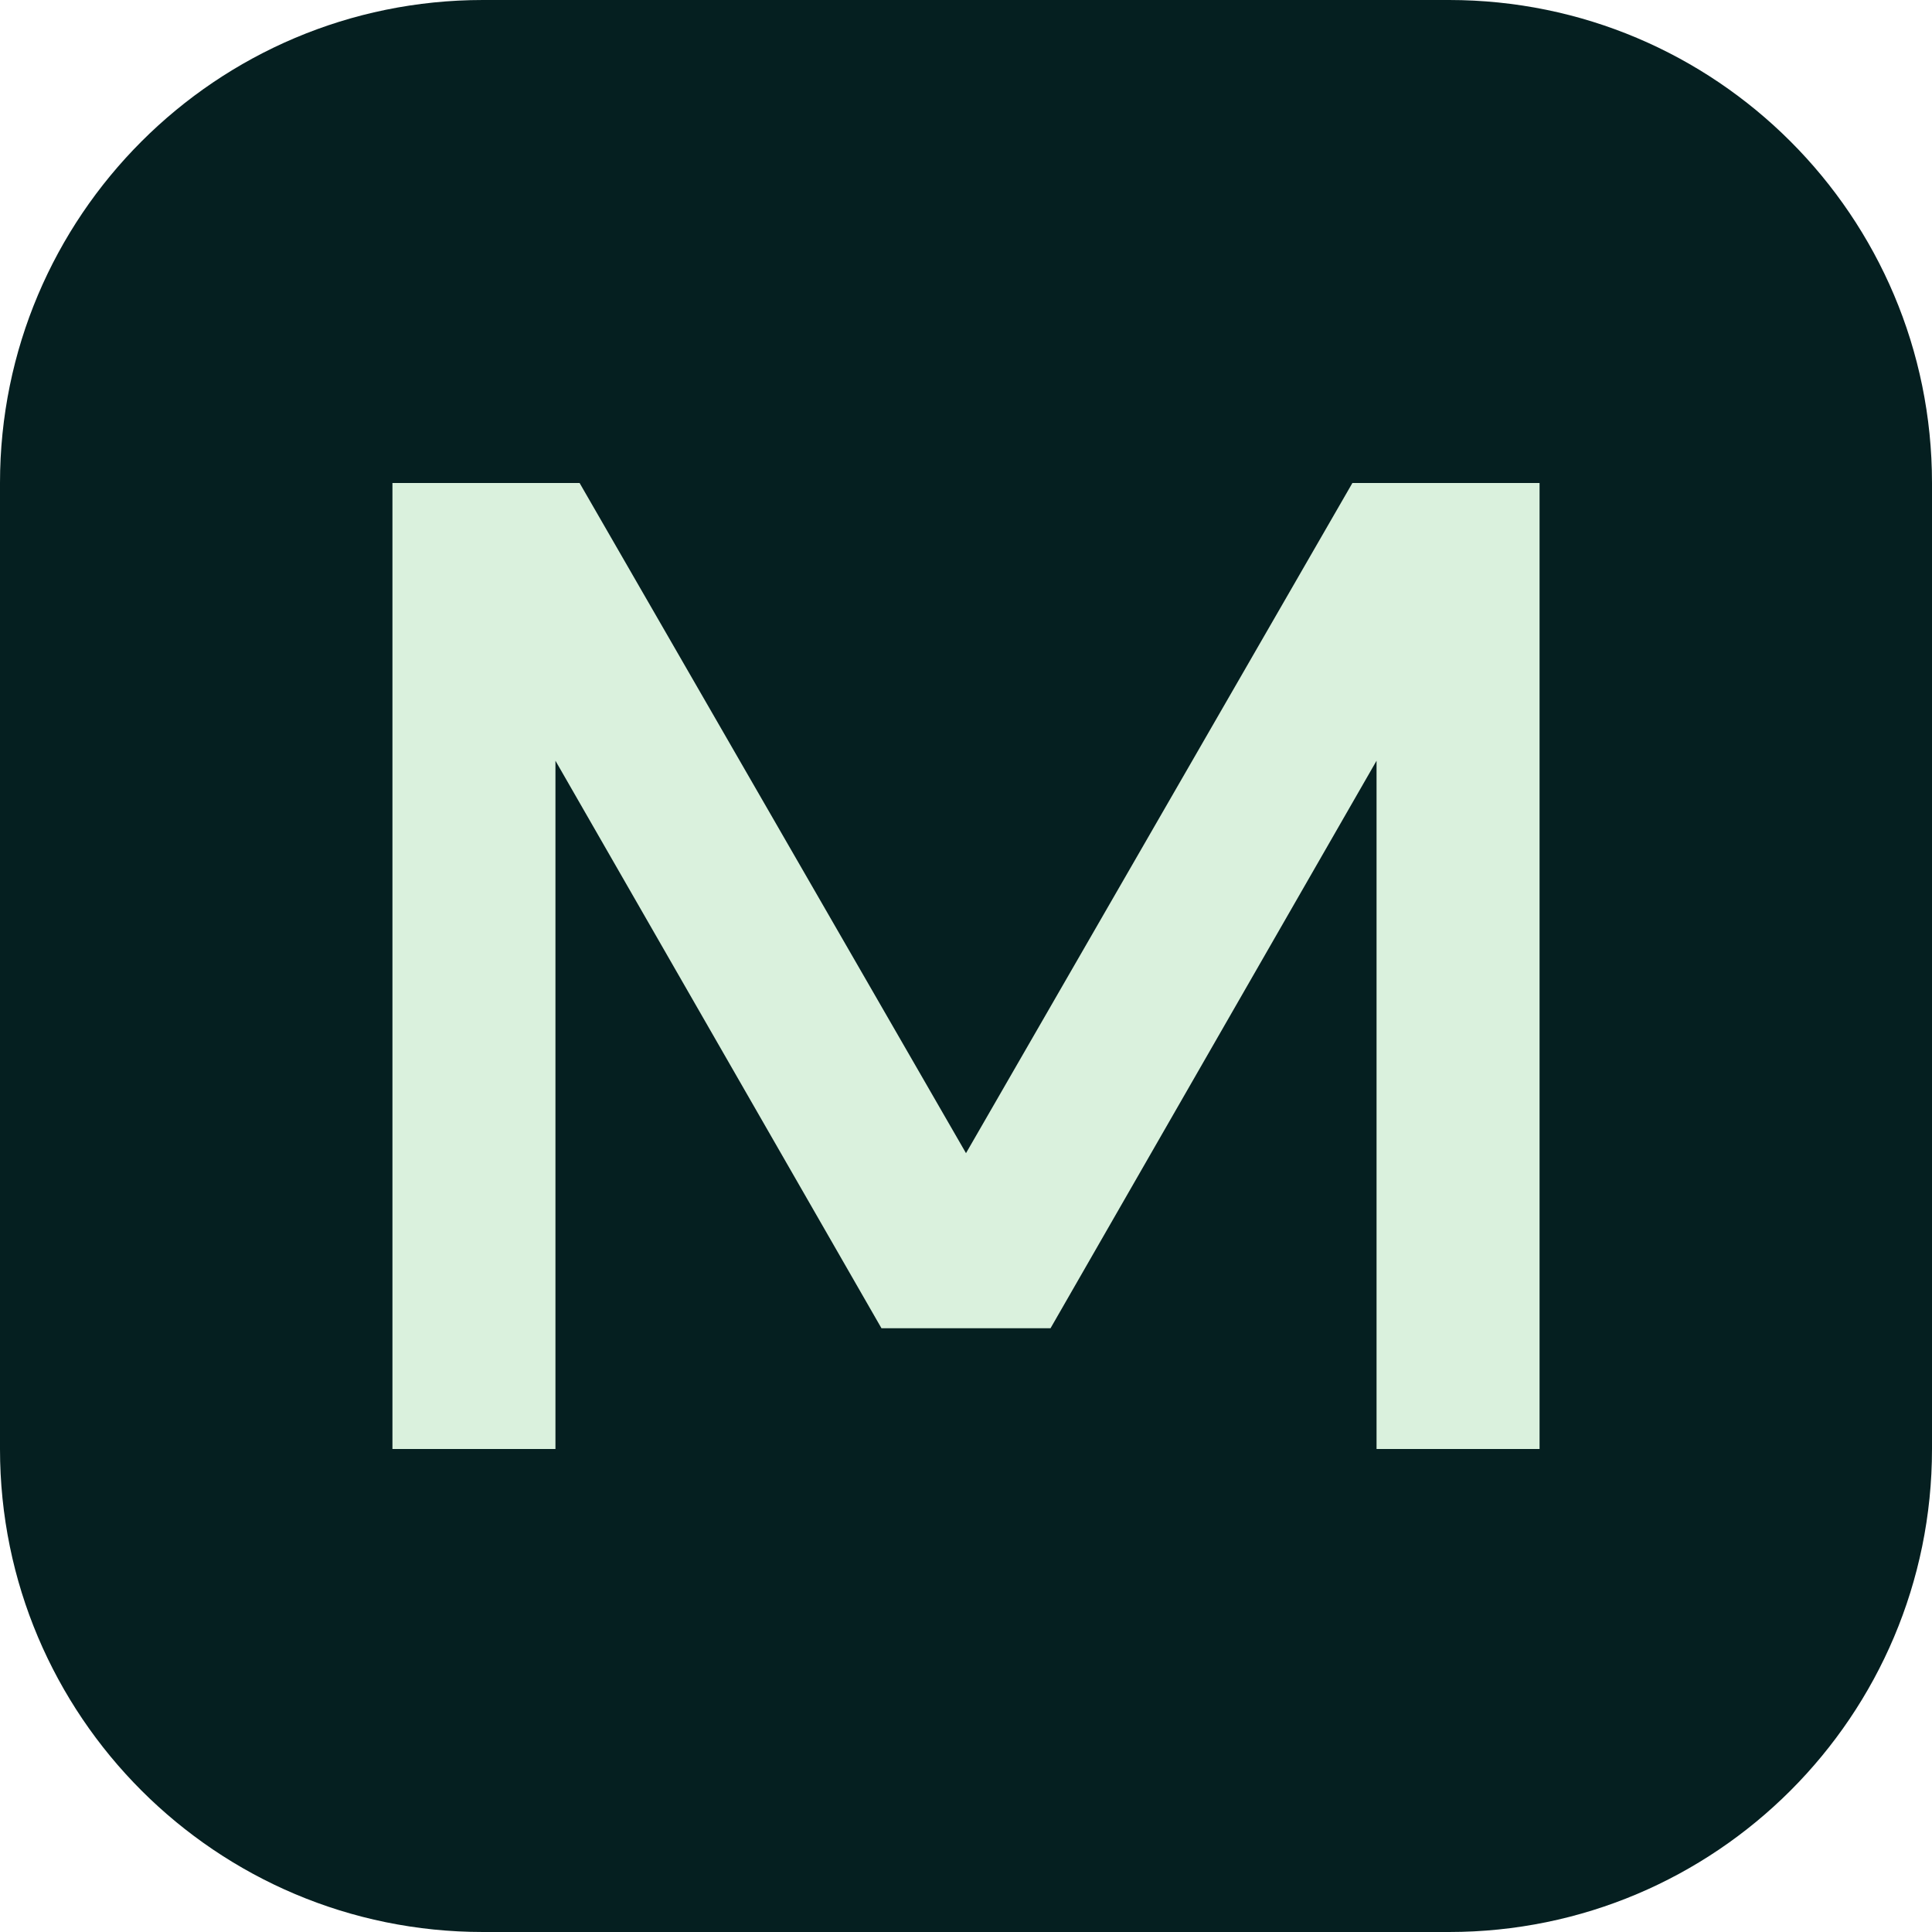
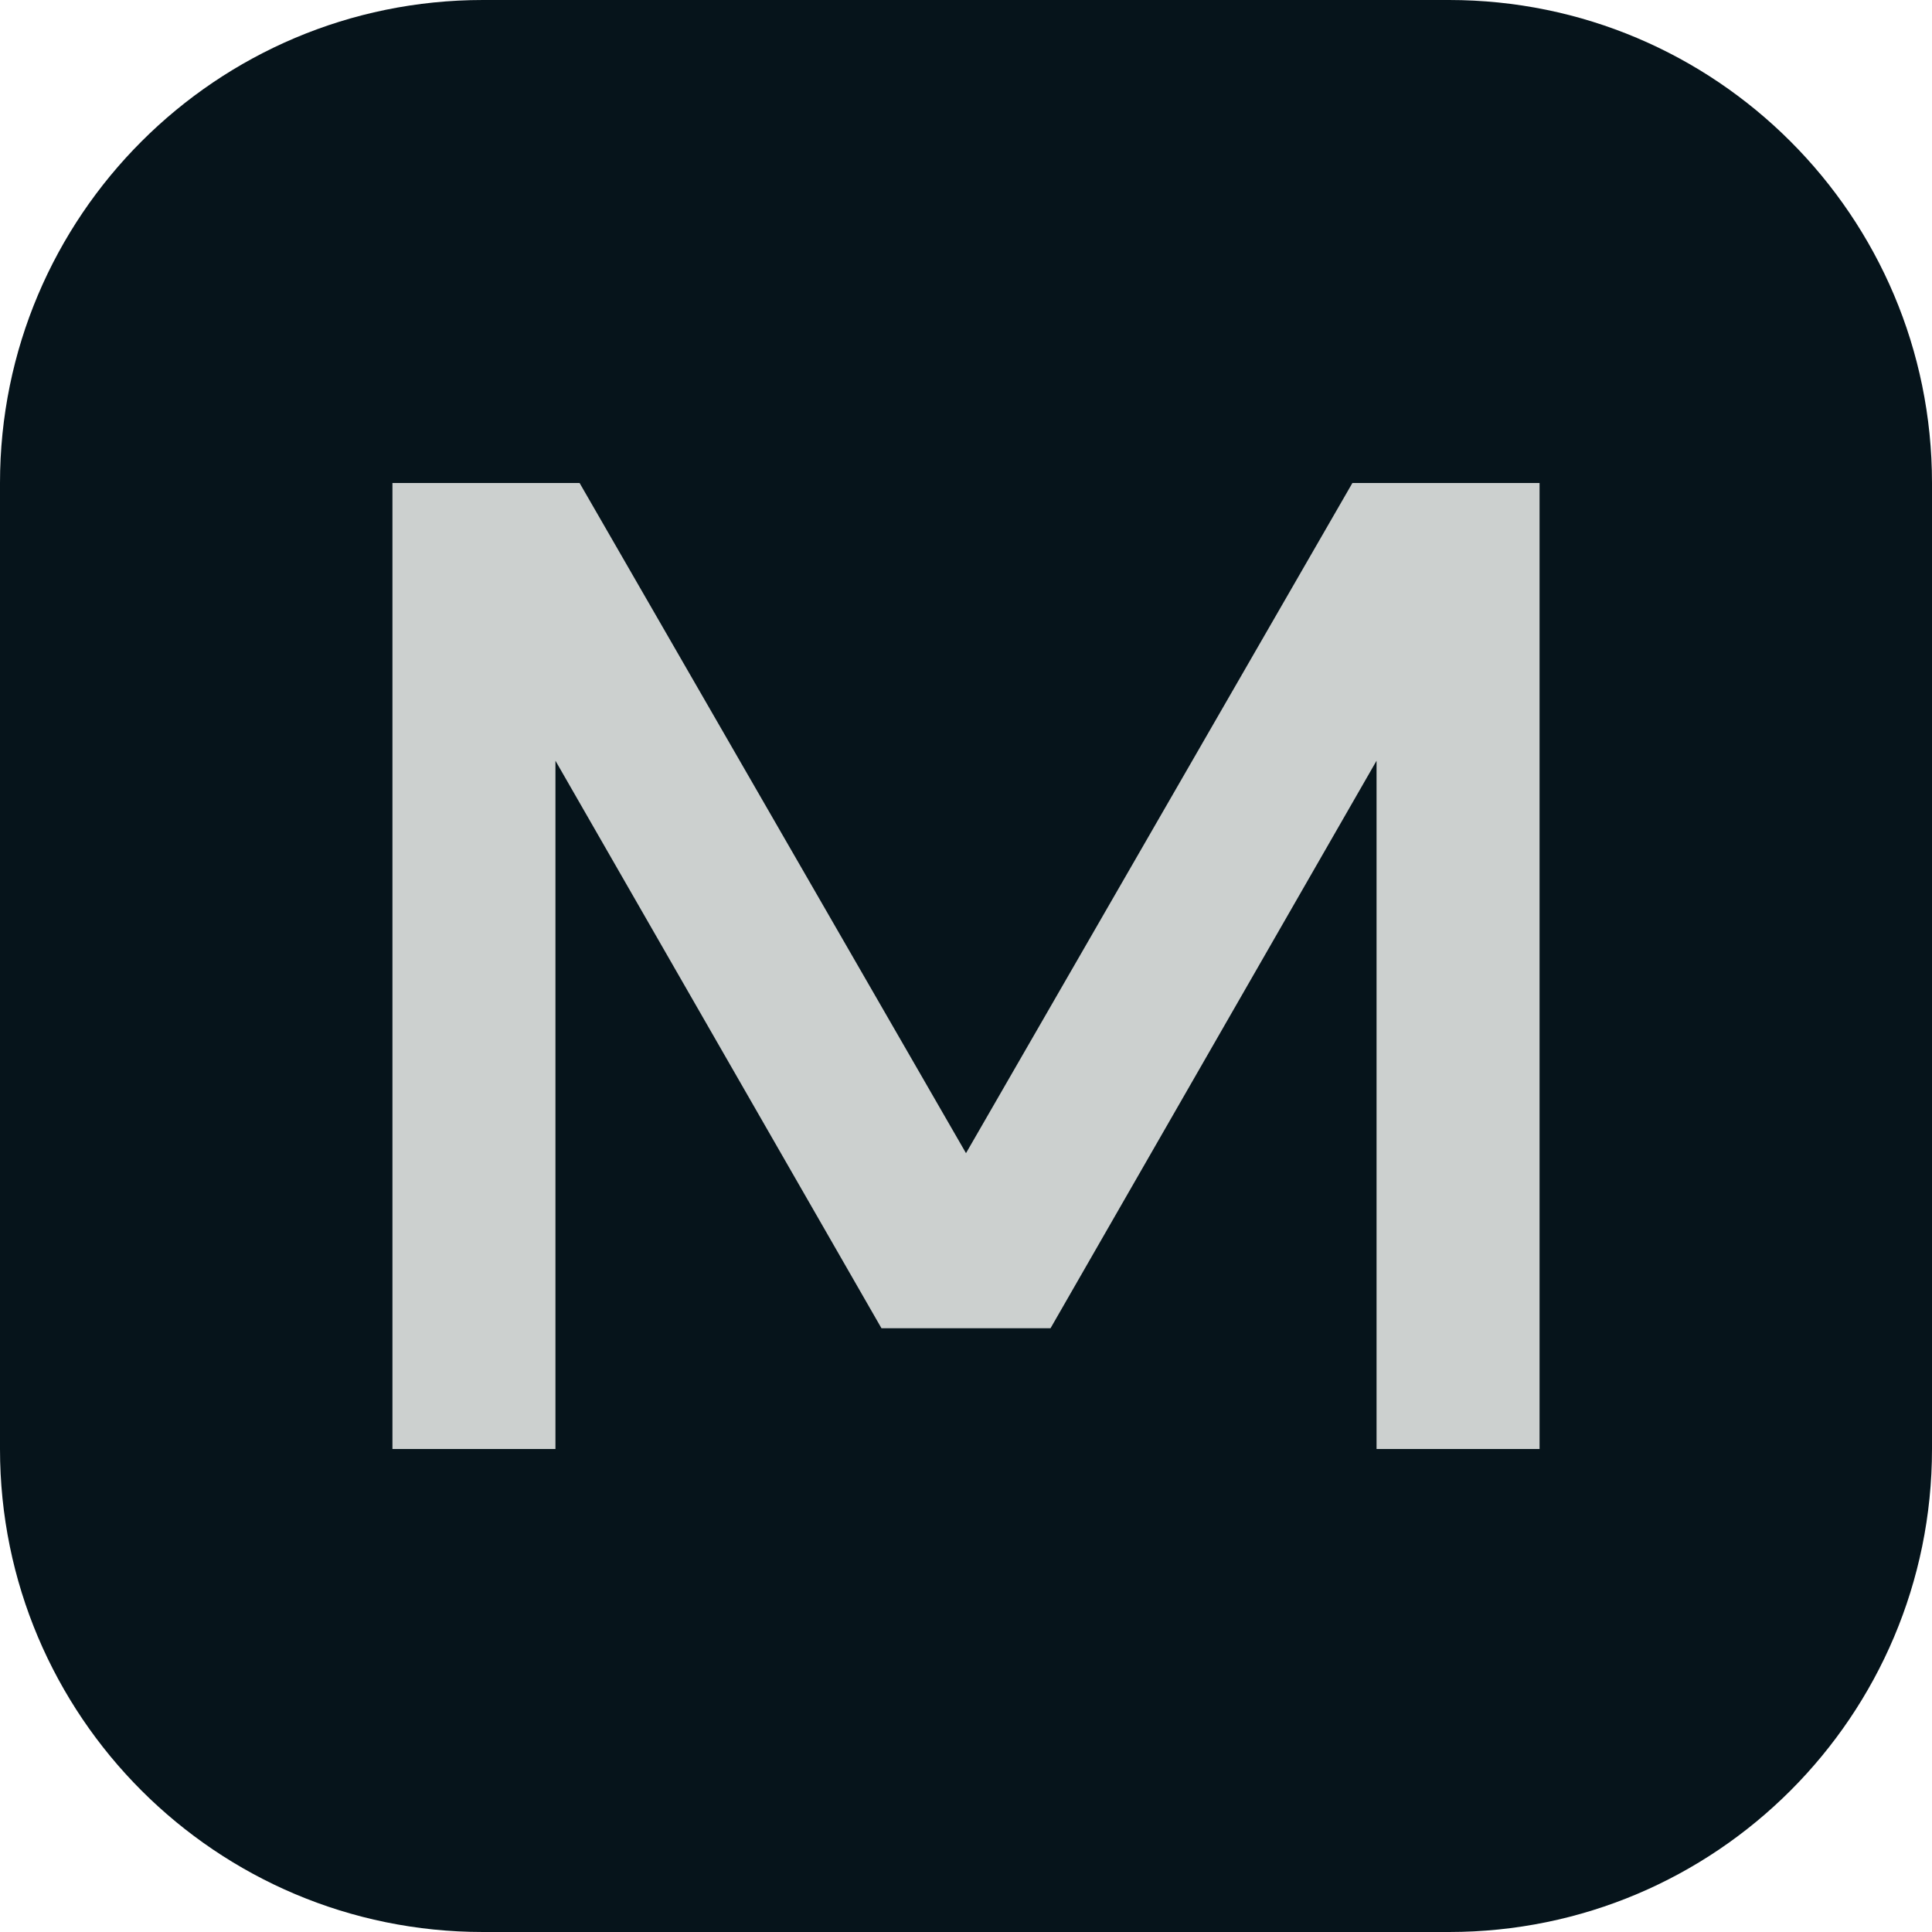
<svg xmlns="http://www.w3.org/2000/svg" viewBox="0 0 32 32">
-   <rect width="32" height="32" rx="8" fill="#051F20" />
-   <path fill="#DAF1DD" d="M6.5 24V8h3.1l6.4 11.1L22.4 8H25.5v16h-2.7V12.6L17.4 22h-2.8l-5.4-9.4V24H6.5z" />
+   <rect width="32" height="32" rx="8" fill="#06141B" />
+   <path fill="#CCD0CF" d="M6.5 24V8h3.1l6.4 11.1L22.4 8H25.5v16h-2.7V12.6L17.4 22h-2.8l-5.4-9.4V24H6.5z" />
</svg>
